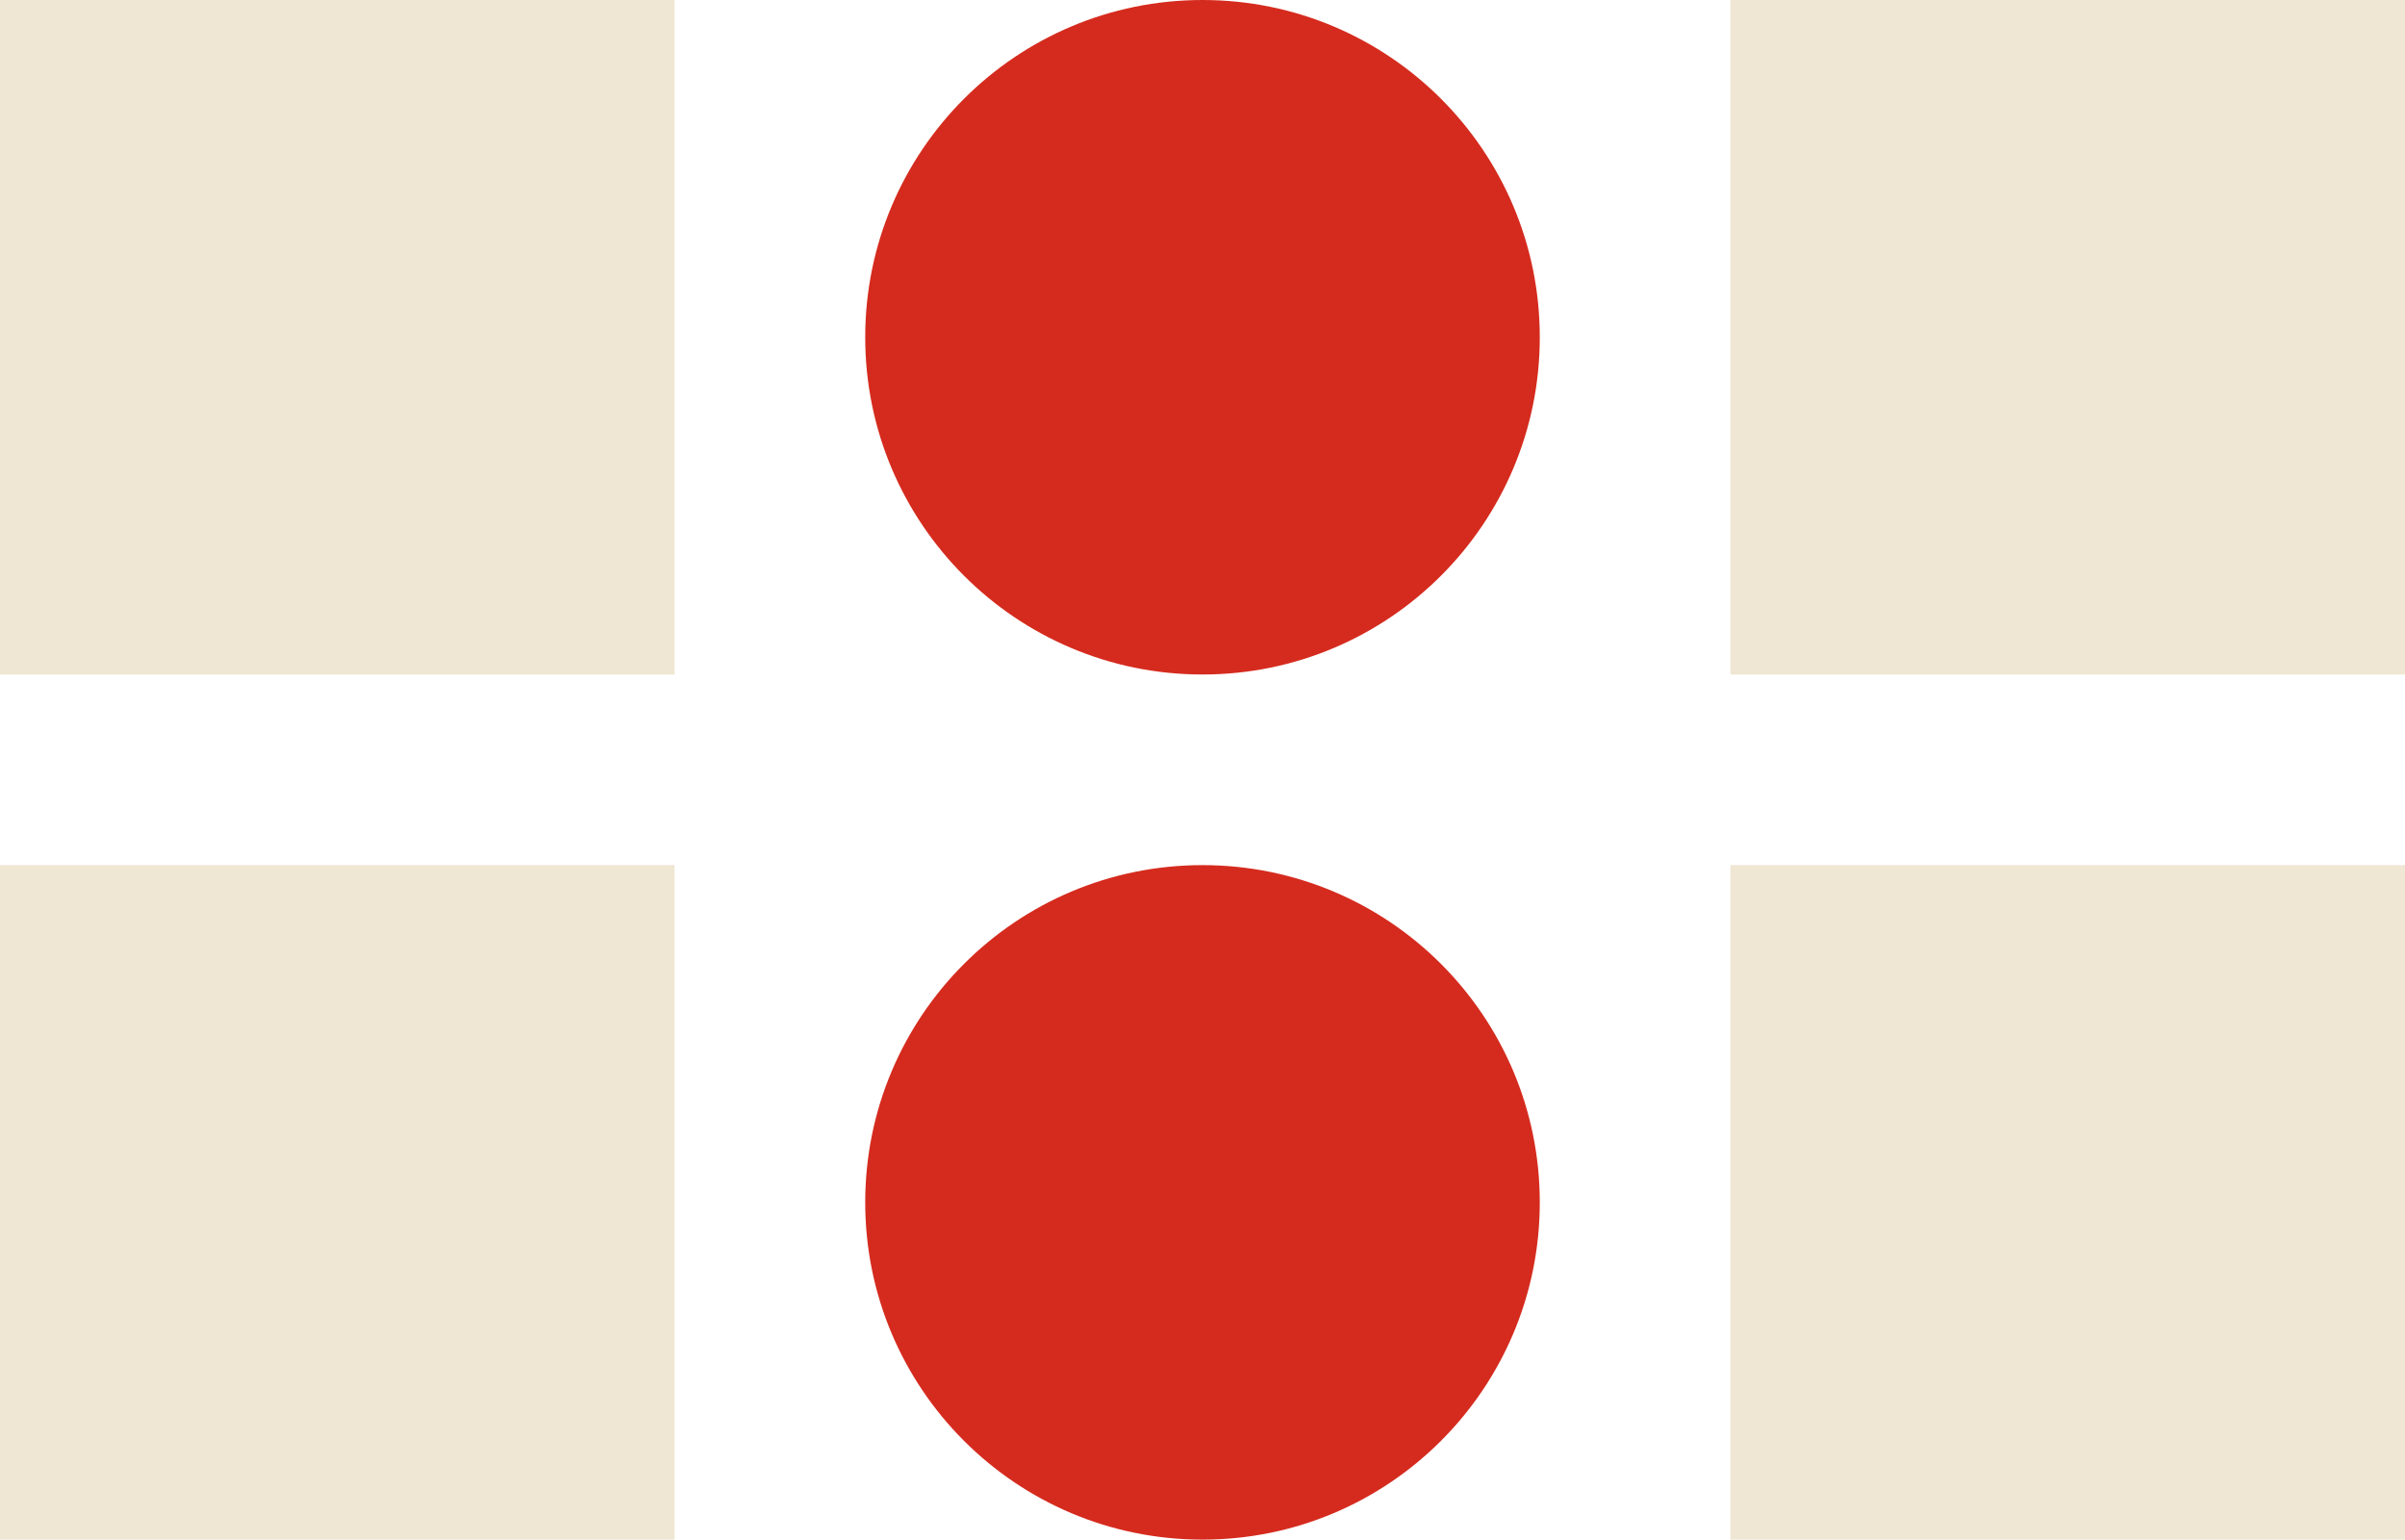
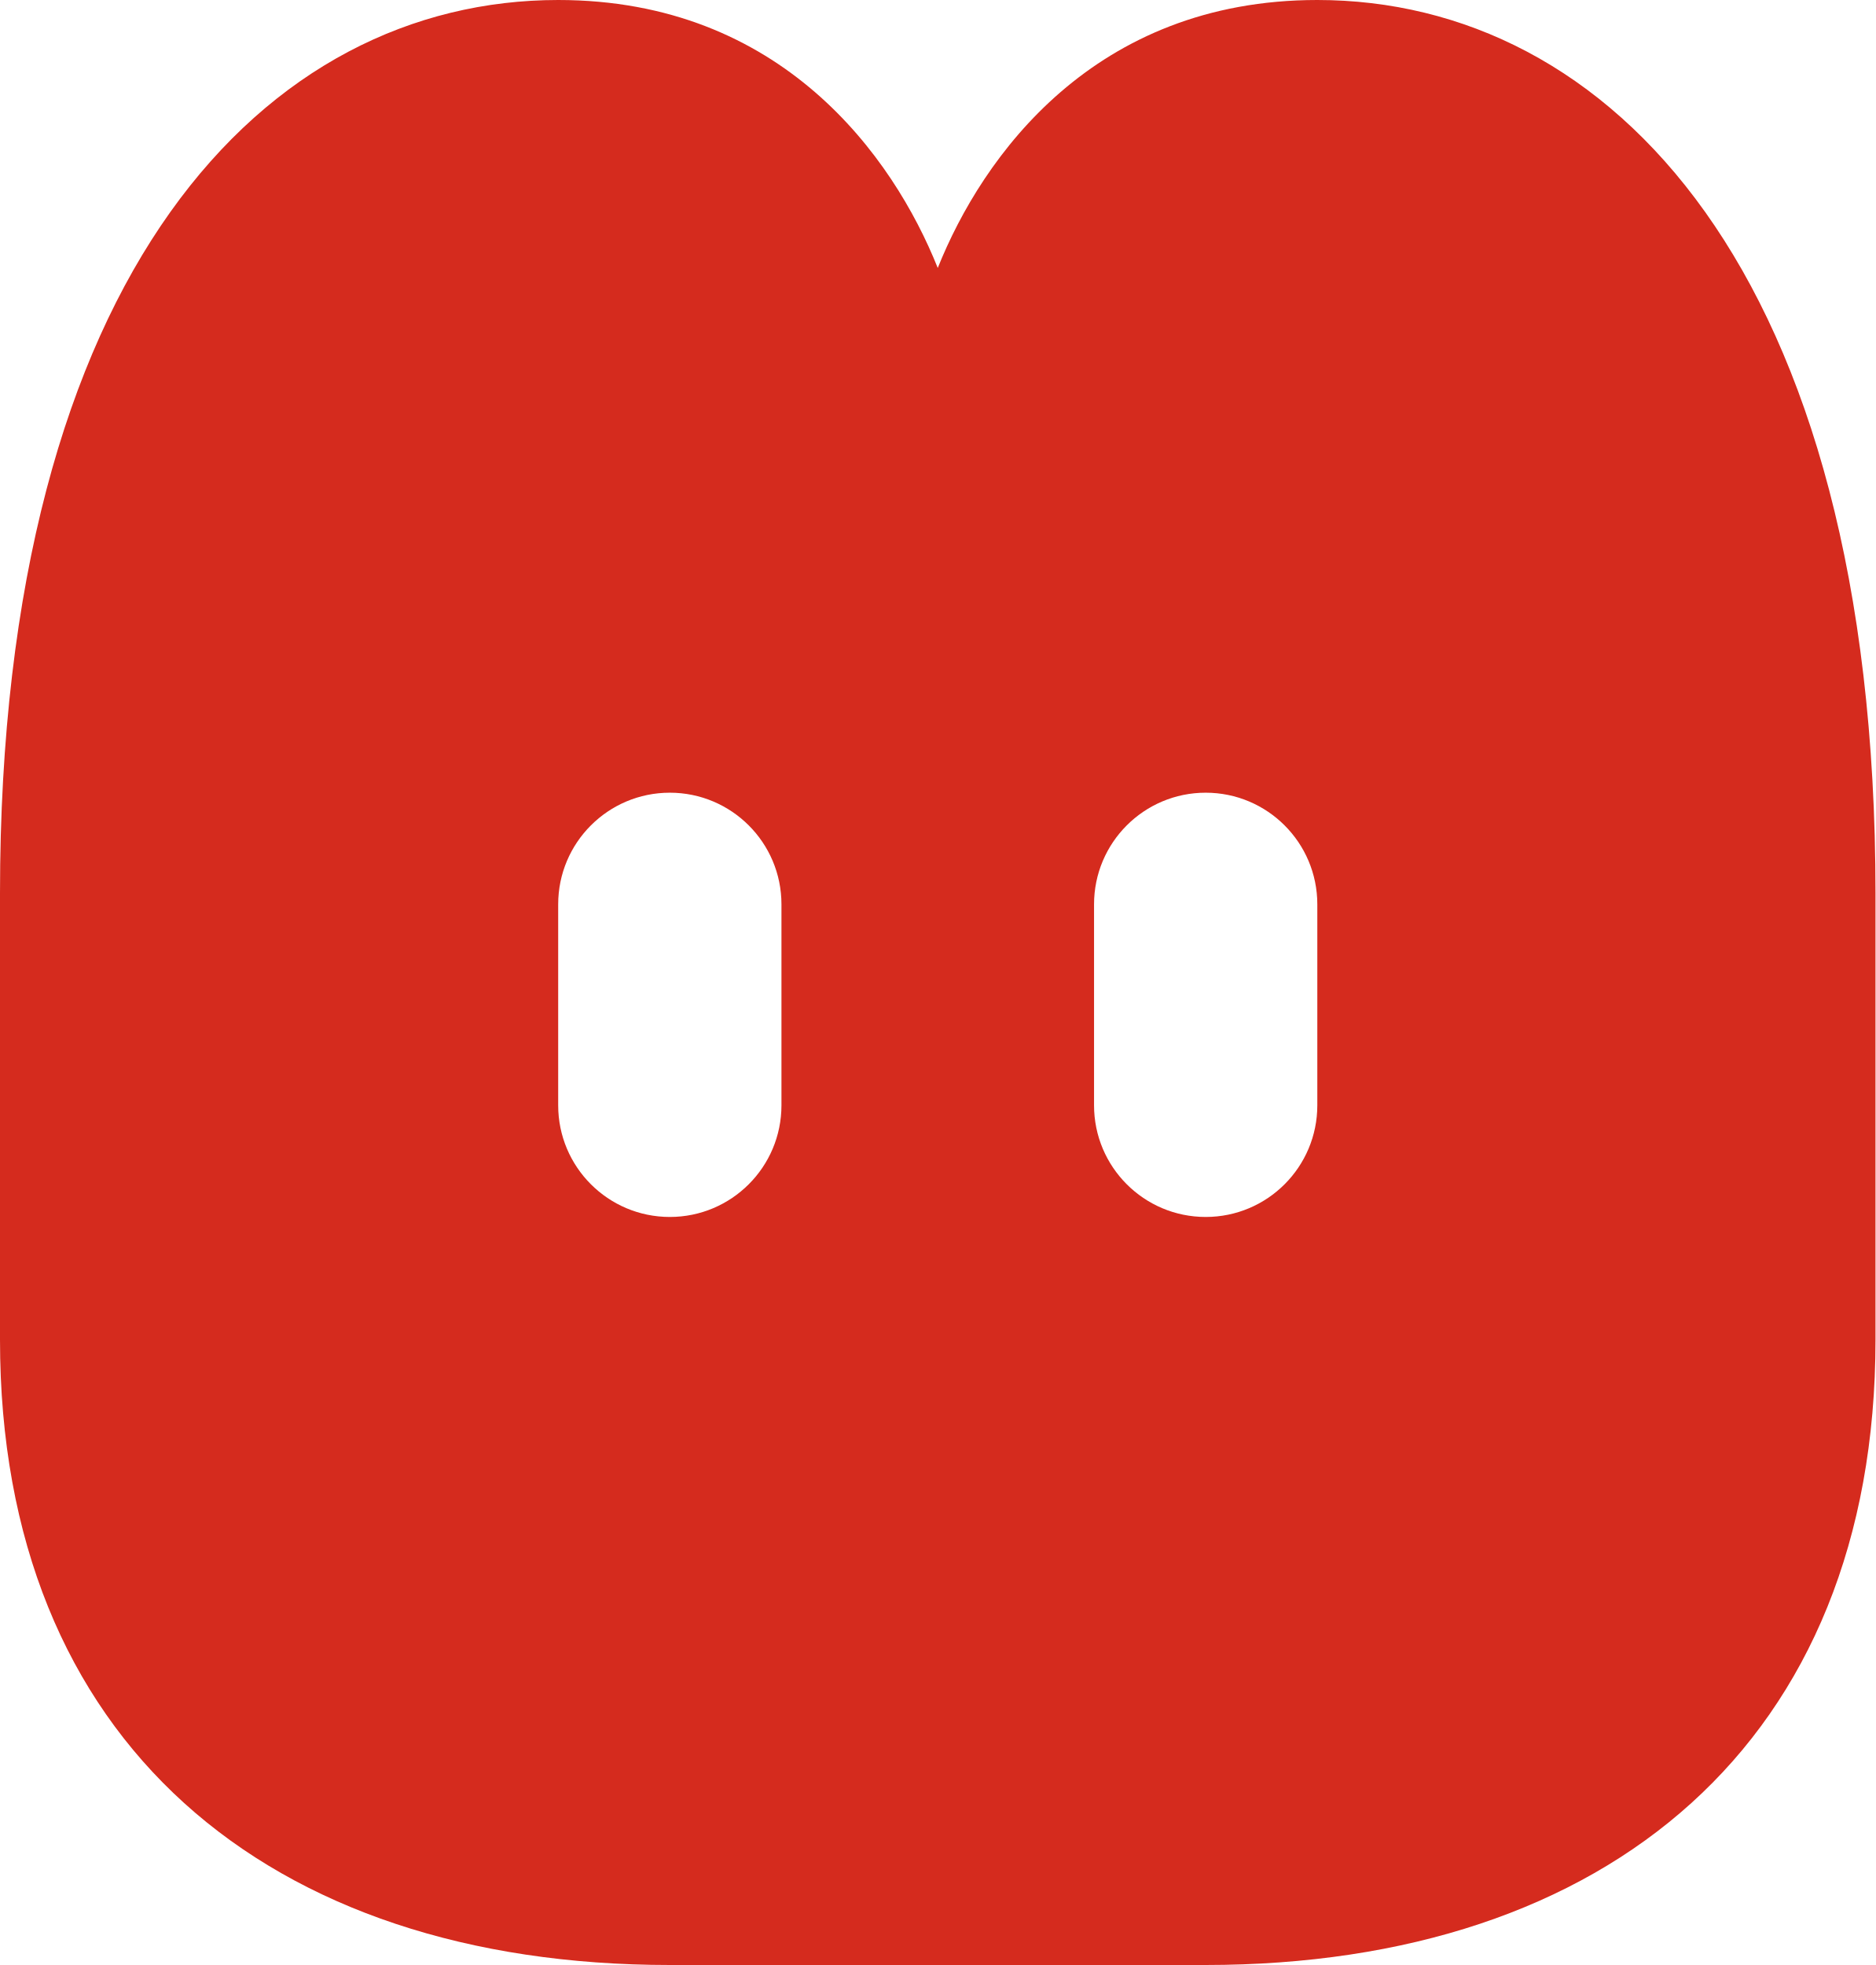
- <svg xmlns="http://www.w3.org/2000/svg" width="164" height="105" viewBox="0 0 164 105">
-   <path id="consonants" fill="#EFE6D3" d="M0 0H46V46H0ZM118 0H164V46H118ZM0 59H46V105H0ZM118 59H164V105H118Z" />
-   <path id="vowels" fill="#D52B1E" d="M59 23a23 23 0 1 0 46 0a23 23 0 1 0 -46 0ZM59 82a23 23 0 1 0 46 0a23 23 0 1 0 -46 0Z" />
+ <svg xmlns="http://www.w3.org/2000/svg" width="84" height="88" viewBox="0 0 84 88">
+   <path id="markie" fill="#D52B1E" fill-rule="evenodd" d="M0 40C0 12 12 0 25 0C35 0 40 7 42 12C44 7 49 0 59 0C72 0 84 12 84 40V60C84 78 72 88 54 88H30C12 88 0 78 0 60ZM25 40.5A5 5 0 0 1 35 40.5V49.5A5 5 0 0 1 25 49.5ZM49 40.5A5 5 0 0 1 59 40.5V49.5A5 5 0 0 1 49 49.5Z" />
</svg>
